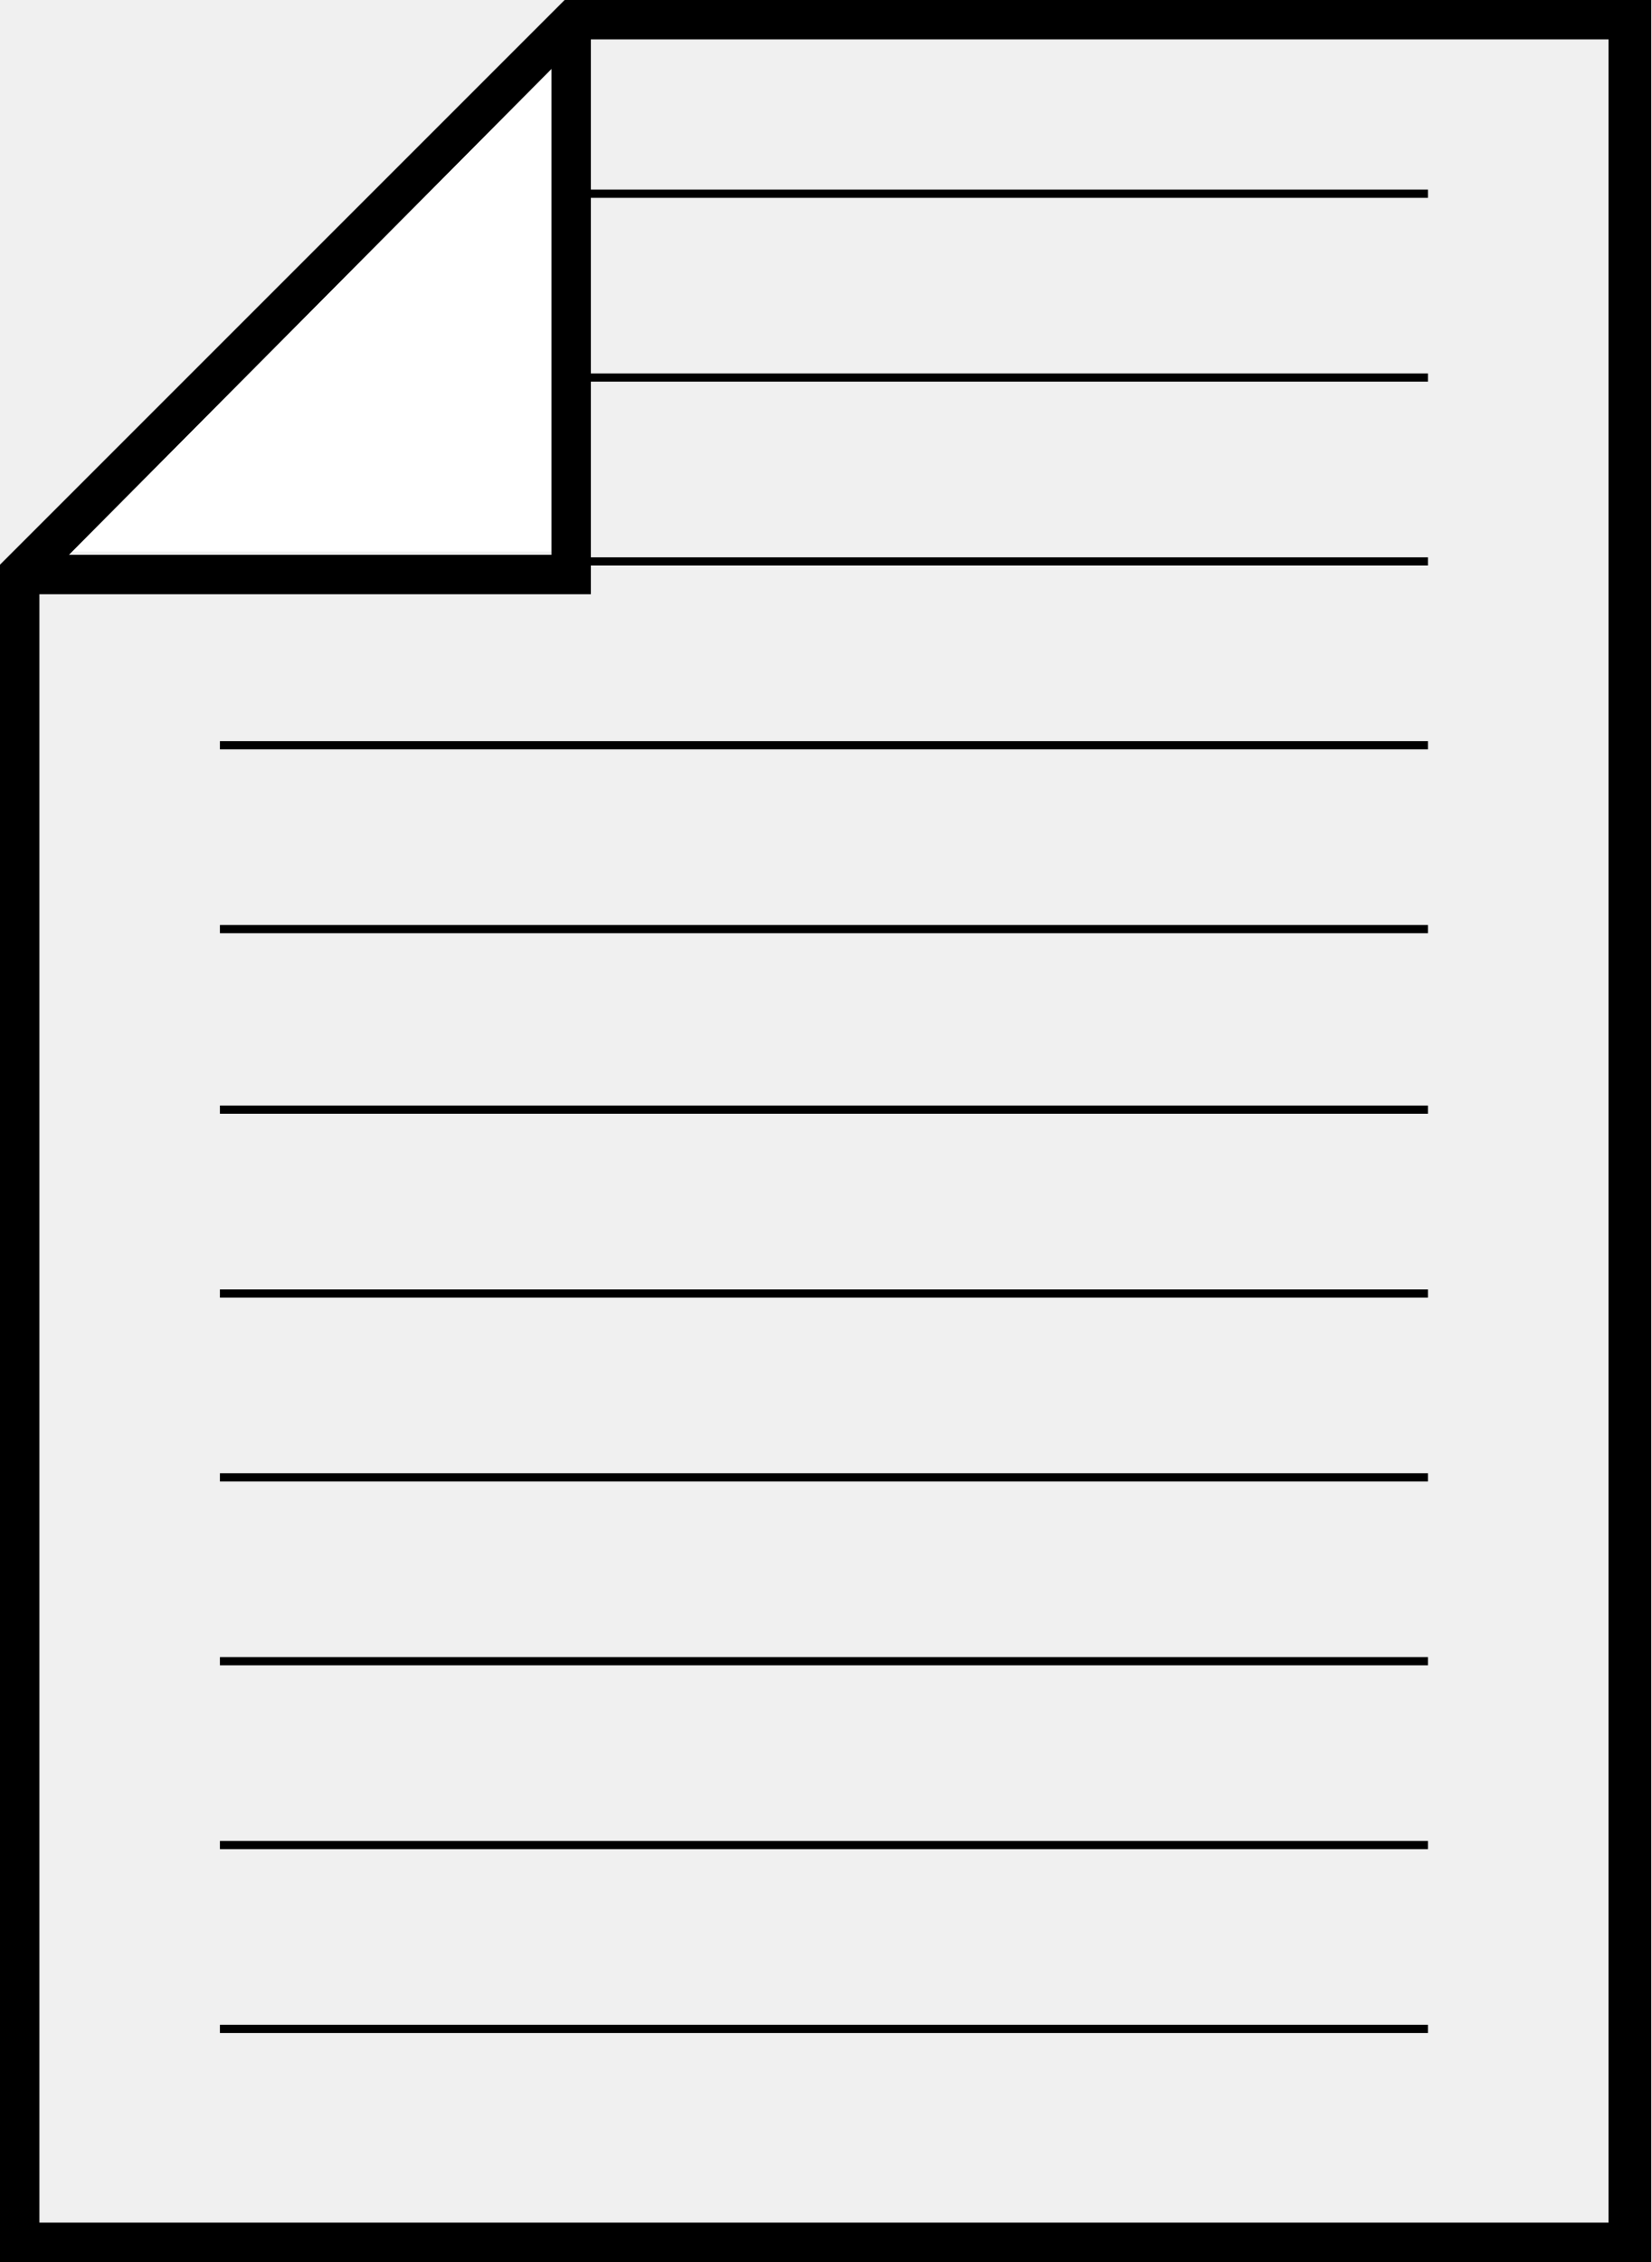
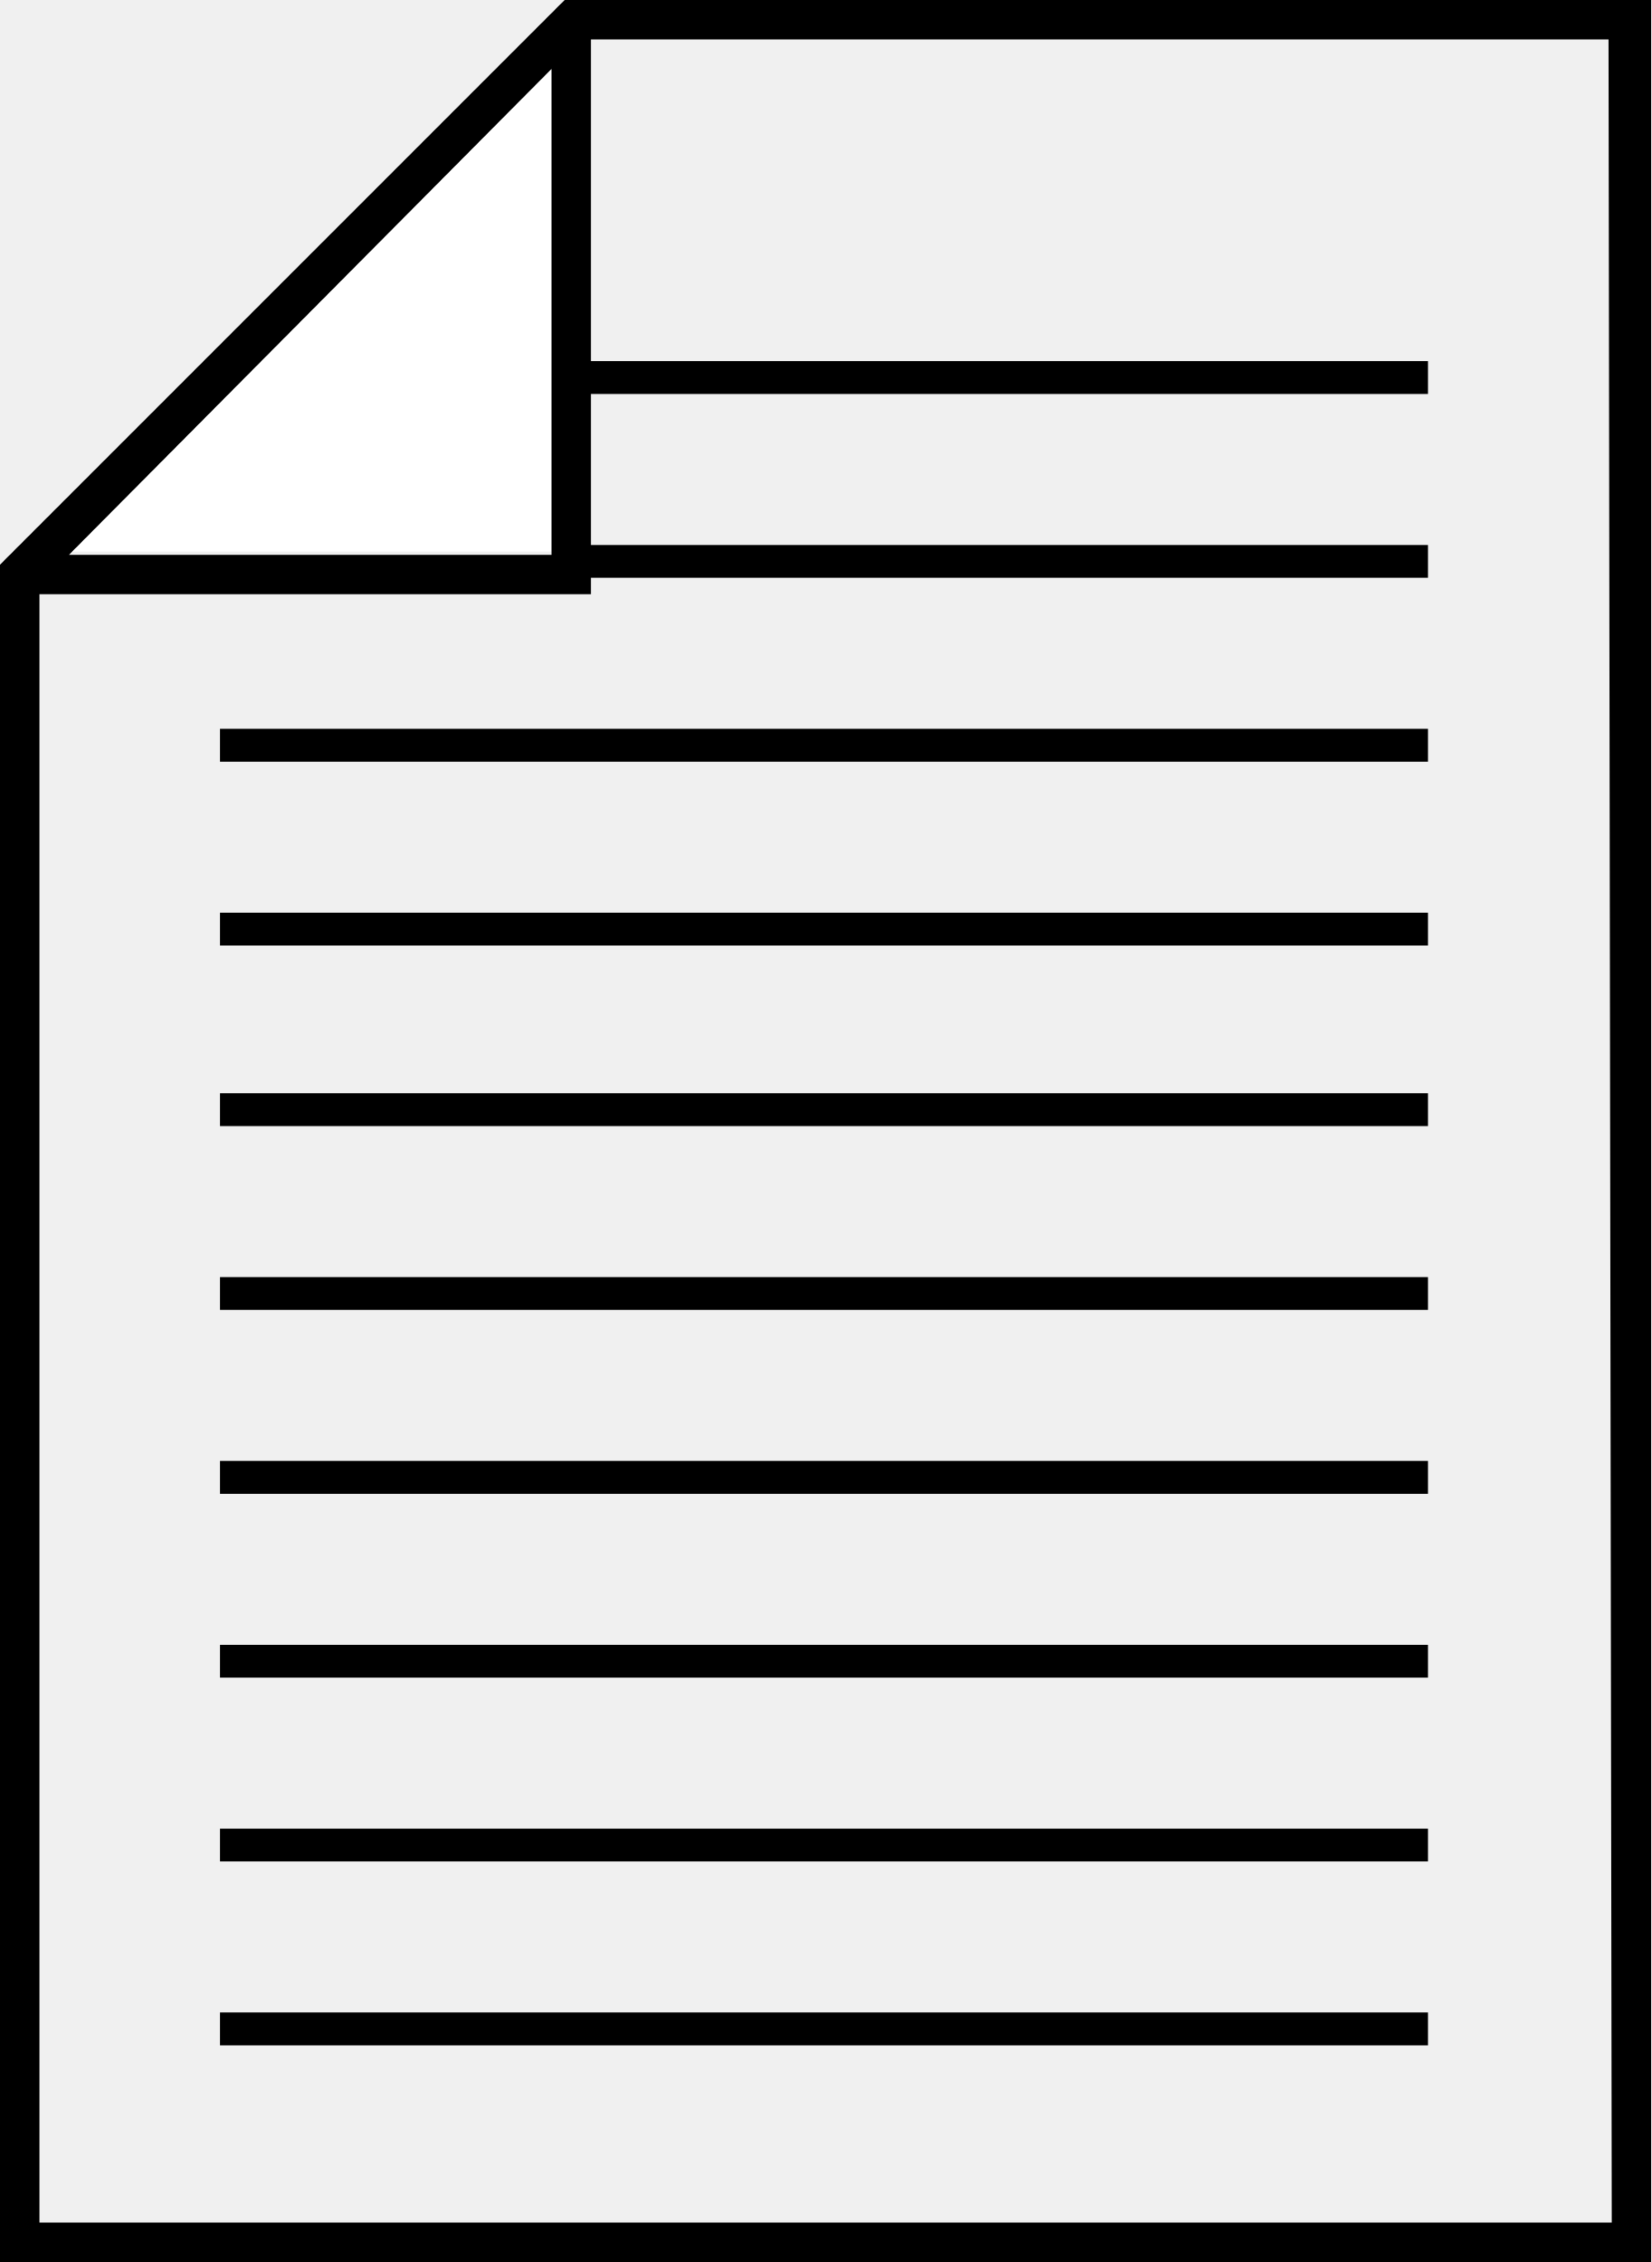
<svg xmlns="http://www.w3.org/2000/svg" version="1.1" id="Layer_1" x="0px" y="0px" viewBox="0 0 50.3 68.9" style="enable-background:new 0 0 50.3 68.9;" xml:space="preserve">
  <style type="text/css">
	.st0{fill:none;}
	.st1{fill:#FFFFFF;}
- 	.st2{fill:none;stroke:#000000;stroke-width:0.25;stroke-miterlimit:10;}
</style>
-   <g>
-     <g>
-       <polygon class="st0" points="18.1,18.1 1.2,18.1 1.2,67.7 49.1,67.7 49.1,1.2 18.1,1.2   " />
-       <polygon class="st1" points="16.8,2.1 2.1,16.8 16.8,16.8   " />
-       <path d="M17.2,0L0,17.2v51.7h50.3V0H17.2z M16.8,2.1v14.8H2.1L16.8,2.1z M49.1,67.7H1.2V18.1h16.8V1.2h31V67.7z" />
-     </g>
-     <line class="st2" x1="6.7" y1="61.8" x2="43.5" y2="61.8" />
-     <line class="st2" x1="6.7" y1="56.2" x2="43.5" y2="56.2" />
-     <line class="st2" x1="6.7" y1="50.6" x2="43.5" y2="50.6" />
-     <line class="st2" x1="6.7" y1="45" x2="43.5" y2="45" />
-     <line class="st2" x1="6.7" y1="39.4" x2="43.5" y2="39.4" />
-     <line class="st2" x1="6.7" y1="33.8" x2="43.5" y2="33.8" />
-     <line class="st2" x1="16.9" y1="11.5" x2="43.5" y2="11.5" />
-     <line class="st2" x1="16.9" y1="17.1" x2="43.5" y2="17.1" />
-     <line class="st2" x1="6.7" y1="22.7" x2="43.5" y2="22.7" />
-     <line class="st2" x1="6.7" y1="28.3" x2="43.5" y2="28.3" />
-     <line class="st2" x1="16.9" y1="5.9" x2="43.5" y2="5.9" />
-   </g>
+   <polygon class="st0" points="18.1,18.1 1.2,18.1 1.2,67.7 49.1,67.7 49.1,1.2 18.1,1.2 " />
+   <polygon class="st1" points="16.8,2.1 2.1,16.8 16.8,16.8 " />
+   <path d="M17.2,0L0,17.2v51.7h50.3V0H17.2z M16.8,2.1v14.8H2.1L16.8,2.1z M49.1,67.7H1.2V18.1H18V1.2h31L49.1,67.7L49.1,67.7z" />
+   <rect x="6.7" y="61.3" width="36.8" height="1" />
+   <rect x="6.7" y="55.7" width="36.8" height="1" />
+   <rect x="6.7" y="50.1" width="36.8" height="1" />
+   <rect x="6.7" y="44.5" width="36.8" height="1" />
+   <rect x="6.7" y="38.9" width="36.8" height="1" />
+   <rect x="6.7" y="33.3" width="36.8" height="1" />
+   <rect x="16.9" y="11" width="26.6" height="1" />
+   <rect x="16.9" y="16.6" width="26.6" height="1" />
+   <rect x="6.7" y="22.2" width="36.8" height="1" />
+   <rect x="6.7" y="27.8" width="36.8" height="1" />
</svg>
